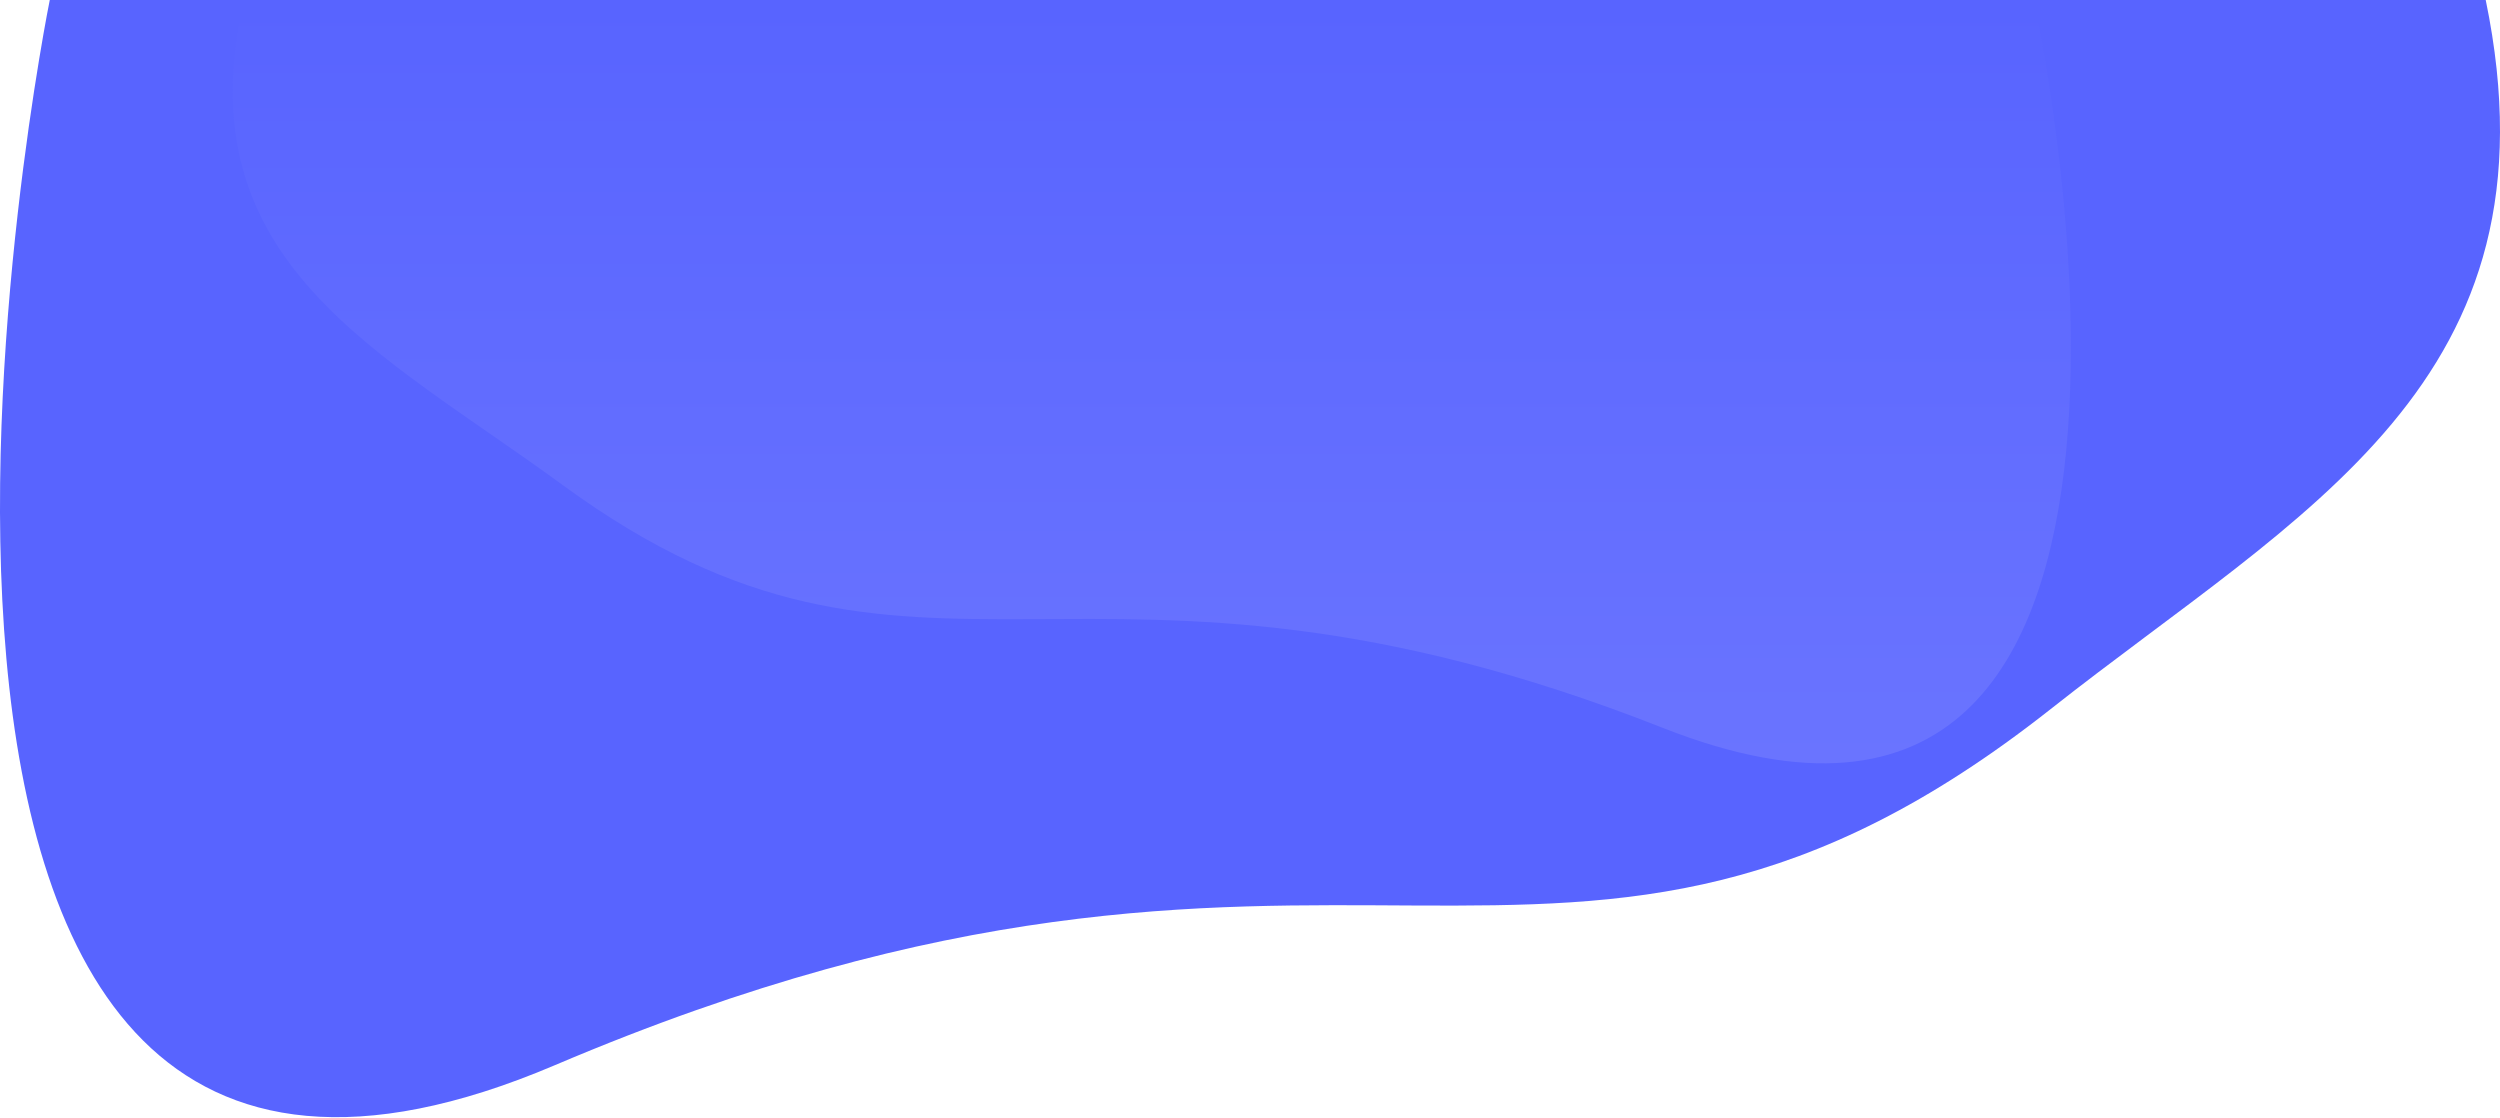
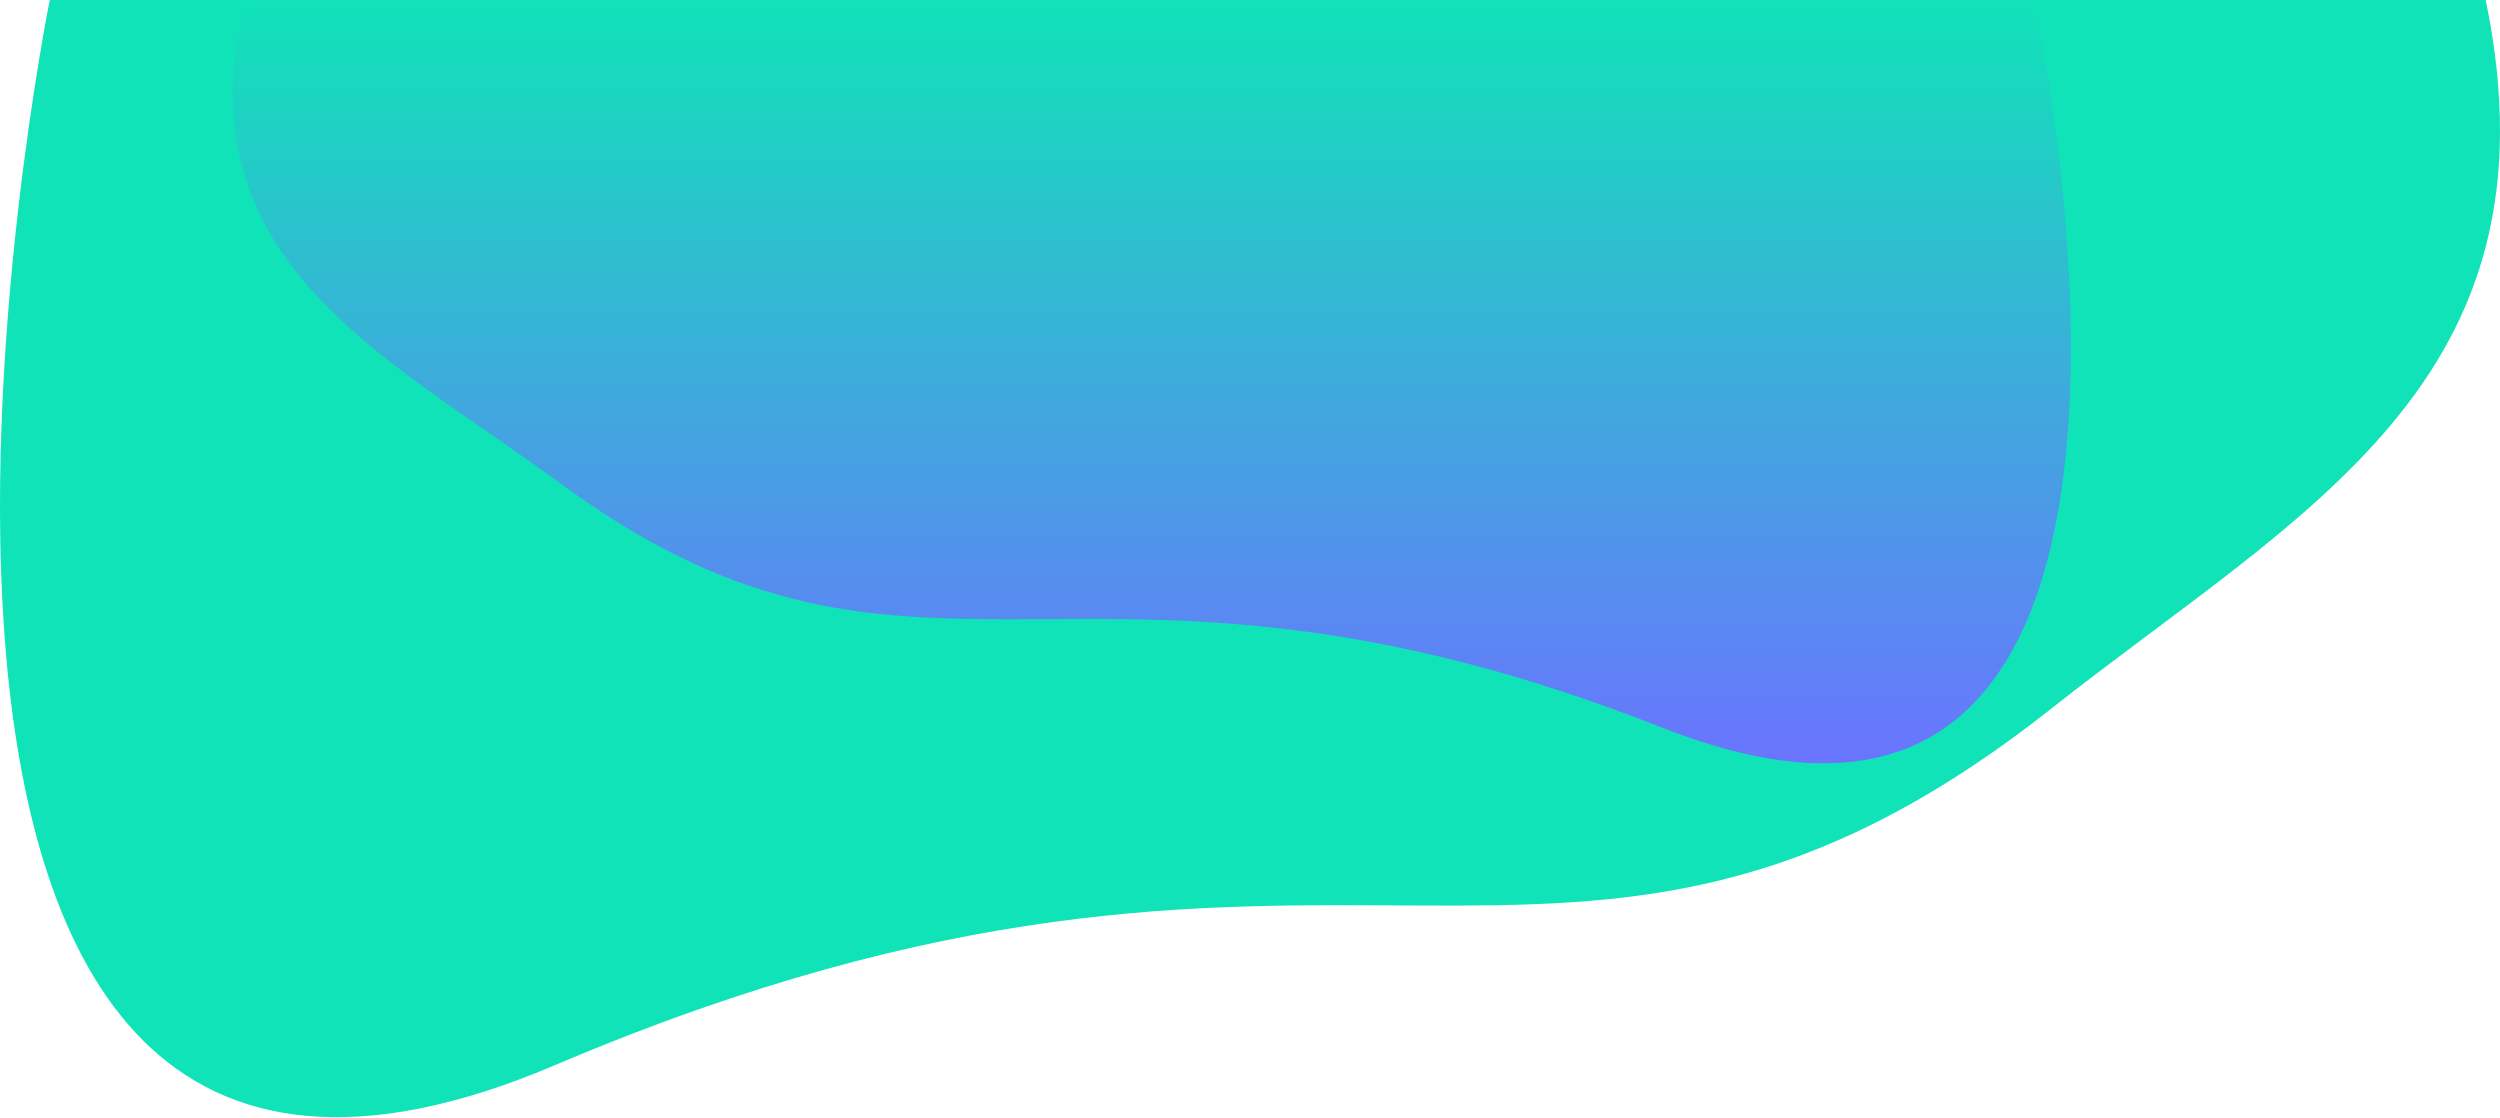
<svg xmlns="http://www.w3.org/2000/svg" height="796.067" viewBox="0 0 1781.408 796.067" width="1781.408">
  <linearGradient id="a" gradientUnits="objectBoundingBox" x1=".5" x2=".5" y2="1">
-     <stop offset="0" stop-color="#5864ff" />
+     <stop offset="0" stop-color="#10e3b8" />
    <stop offset="1" stop-color="#6a74ff" />
  </linearGradient>
-   <path d="m1650.595 755.5c56.3 272.618-131.189 364.024-310.13 505.374-347.561 273.959-503.57 14.469-1065.8 253.673s-359.832-759.047-359.832-759.047z" fill="#5864ff" transform="translate(120.633 -755.5)" />
+   <path d="m1650.595 755.5c56.3 272.618-131.189 364.024-310.13 505.374-347.561 273.959-503.57 14.469-1065.8 253.673s-359.832-759.047-359.832-759.047z" fill="#10e3b8" transform="translate(120.633 -755.5)" />
  <path d="m-113.148 755.5c-41.4 185.71 96.459 247.977 228.027 344.266 255.548 186.624 370.256 9.856 783.643 172.8s264.57-517.07 264.57-517.07z" fill="url(#a)" transform="translate(286.464 -753.856)" />
</svg>
